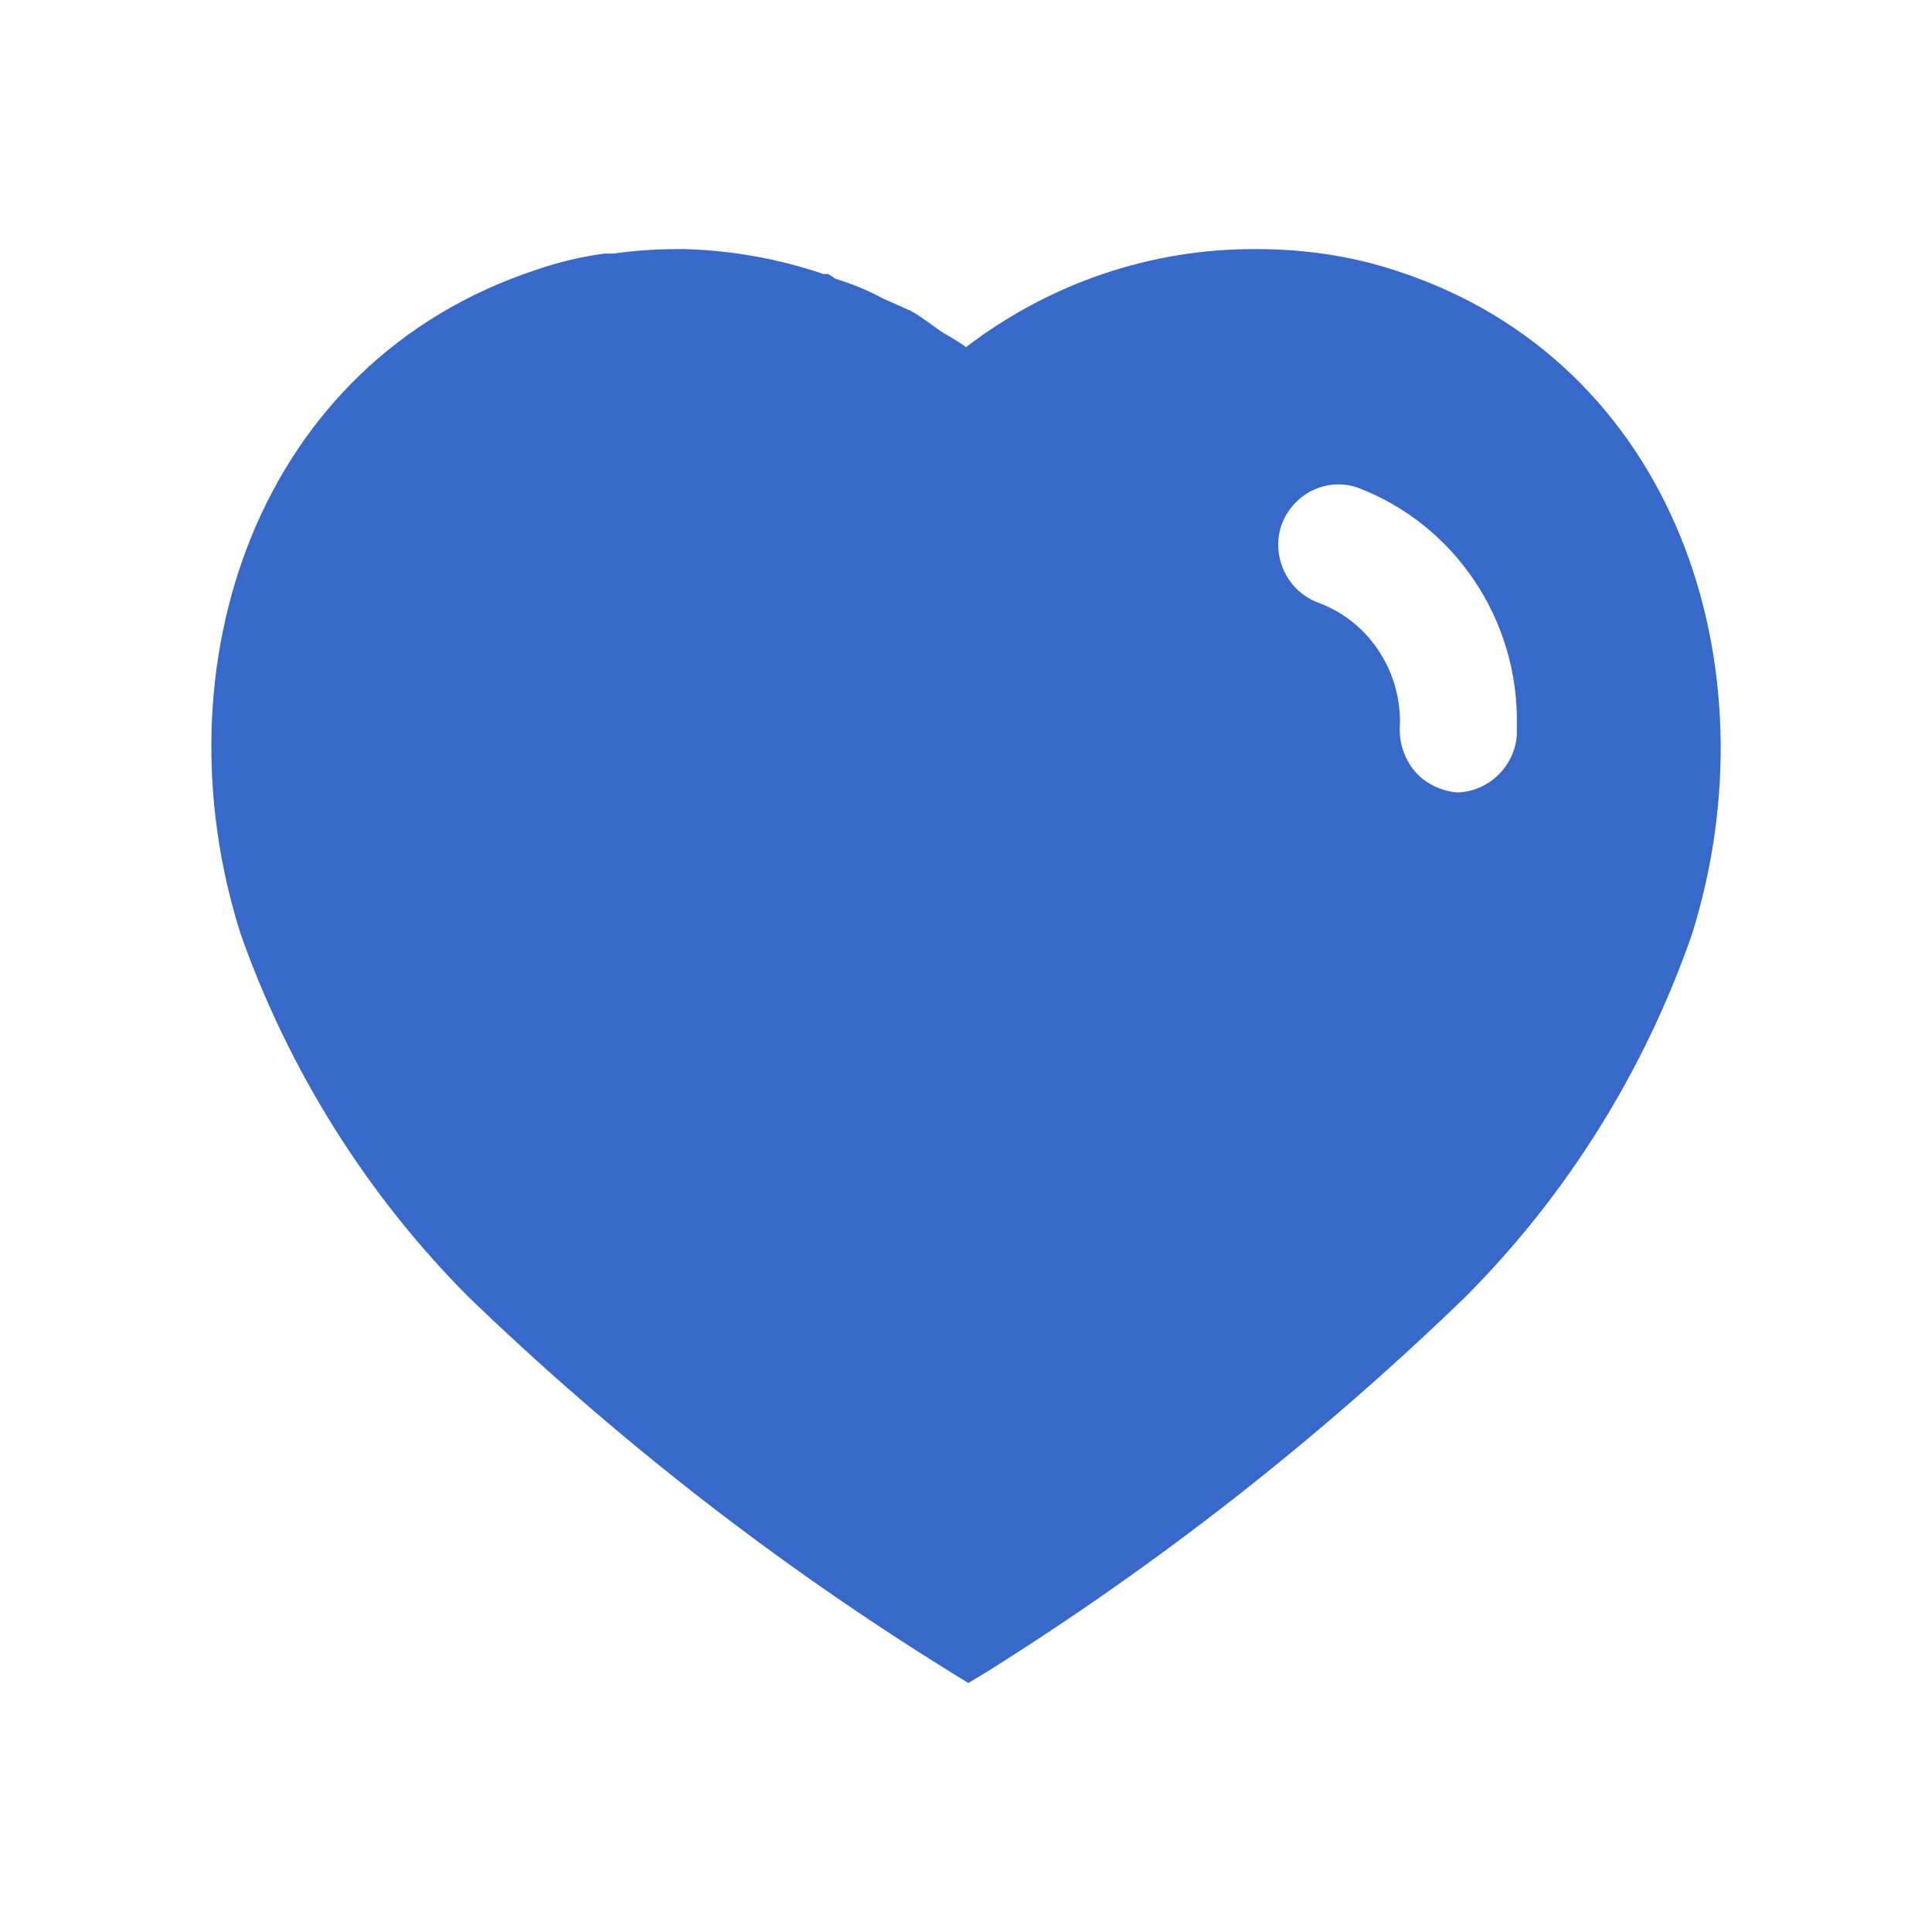
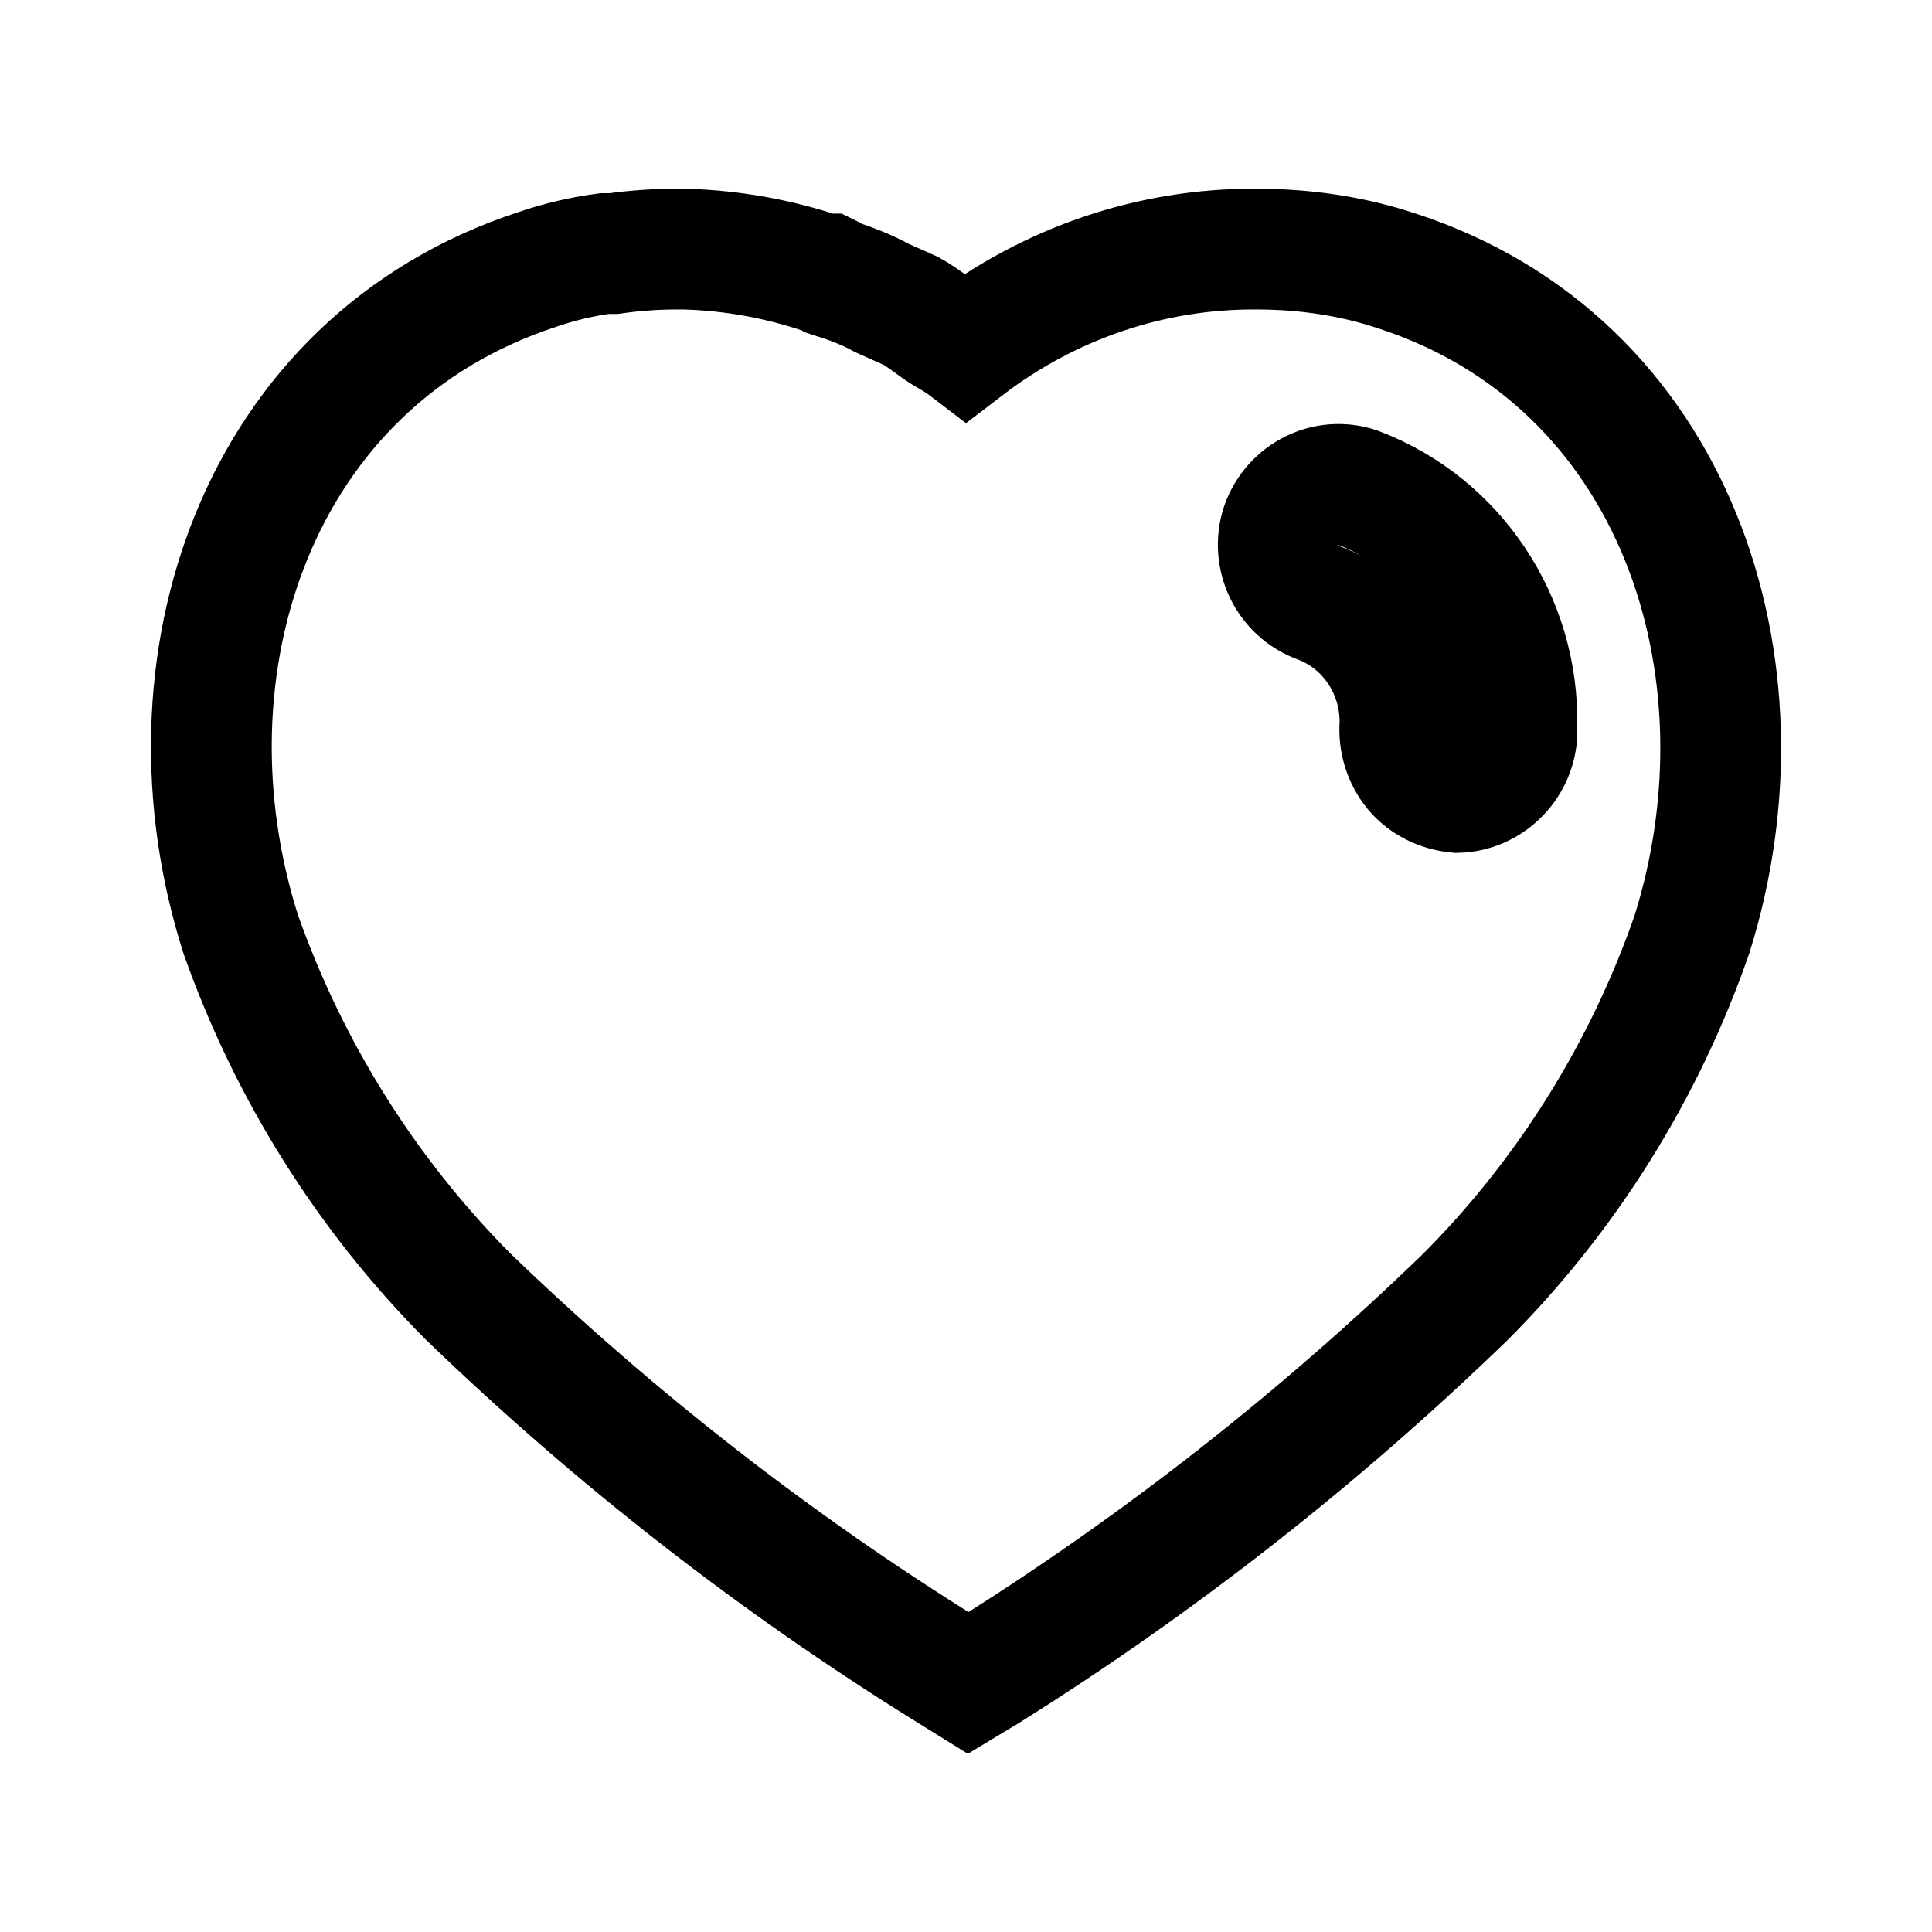
<svg xmlns="http://www.w3.org/2000/svg" width="16" height="16" viewBox="0 0 16 16" fill="none">
-   <path fill-rule="evenodd" clip-rule="evenodd" d="M10.406 2.063C10.801 2.063 11.194 2.119 11.569 2.244C13.876 2.994 14.707 5.525 14.012 7.738C13.619 8.869 12.975 9.9 12.132 10.744C10.925 11.912 9.601 12.95 8.175 13.844L8.019 13.938L7.856 13.837C6.426 12.95 5.094 11.912 3.876 10.737C3.038 9.894 2.394 8.869 1.994 7.738C1.288 5.525 2.119 2.994 4.451 2.231C4.632 2.169 4.819 2.125 5.006 2.1H5.081C5.257 2.075 5.431 2.063 5.606 2.063H5.675C6.069 2.075 6.45 2.144 6.819 2.269H6.856C6.881 2.281 6.9 2.294 6.913 2.306C7.051 2.35 7.181 2.4 7.306 2.469L7.544 2.575C7.601 2.606 7.666 2.653 7.721 2.693C7.757 2.719 7.788 2.742 7.813 2.757C7.823 2.763 7.833 2.769 7.844 2.775C7.897 2.806 7.953 2.839 8 2.875C8.694 2.344 9.538 2.057 10.406 2.063ZM12.069 6.563C12.325 6.556 12.543 6.35 12.562 6.087V6.013C12.581 5.137 12.05 4.344 11.243 4.038C10.987 3.95 10.706 4.088 10.612 4.35C10.525 4.613 10.662 4.9 10.925 4.994C11.325 5.144 11.594 5.538 11.594 5.975V5.994C11.582 6.137 11.625 6.275 11.712 6.382C11.8 6.488 11.931 6.55 12.069 6.563Z" fill="#3669C9" />
+   <path fill-rule="evenodd" clip-rule="evenodd" d="M10.406 2.063C10.801 2.063 11.194 2.119 11.569 2.244C13.876 2.994 14.707 5.525 14.012 7.738C13.619 8.869 12.975 9.9 12.132 10.744C10.925 11.912 9.601 12.95 8.175 13.844L8.019 13.938L7.856 13.837C6.426 12.95 5.094 11.912 3.876 10.737C3.038 9.894 2.394 8.869 1.994 7.738C1.288 5.525 2.119 2.994 4.451 2.231C4.632 2.169 4.819 2.125 5.006 2.1H5.081C5.257 2.075 5.431 2.063 5.606 2.063H5.675C6.069 2.075 6.45 2.144 6.819 2.269H6.856C6.881 2.281 6.9 2.294 6.913 2.306C7.051 2.35 7.181 2.4 7.306 2.469L7.544 2.575C7.601 2.606 7.666 2.653 7.721 2.693C7.757 2.719 7.788 2.742 7.813 2.757C7.823 2.763 7.833 2.769 7.844 2.775C7.897 2.806 7.953 2.839 8 2.875C8.694 2.344 9.538 2.057 10.406 2.063ZM12.069 6.563C12.325 6.556 12.543 6.35 12.562 6.087V6.013C12.581 5.137 12.05 4.344 11.243 4.038C10.987 3.95 10.706 4.088 10.612 4.35C10.525 4.613 10.662 4.9 10.925 4.994C11.325 5.144 11.594 5.538 11.594 5.975V5.994C11.582 6.137 11.625 6.275 11.712 6.382C11.8 6.488 11.931 6.55 12.069 6.563Z" stroke="black" />
</svg>
